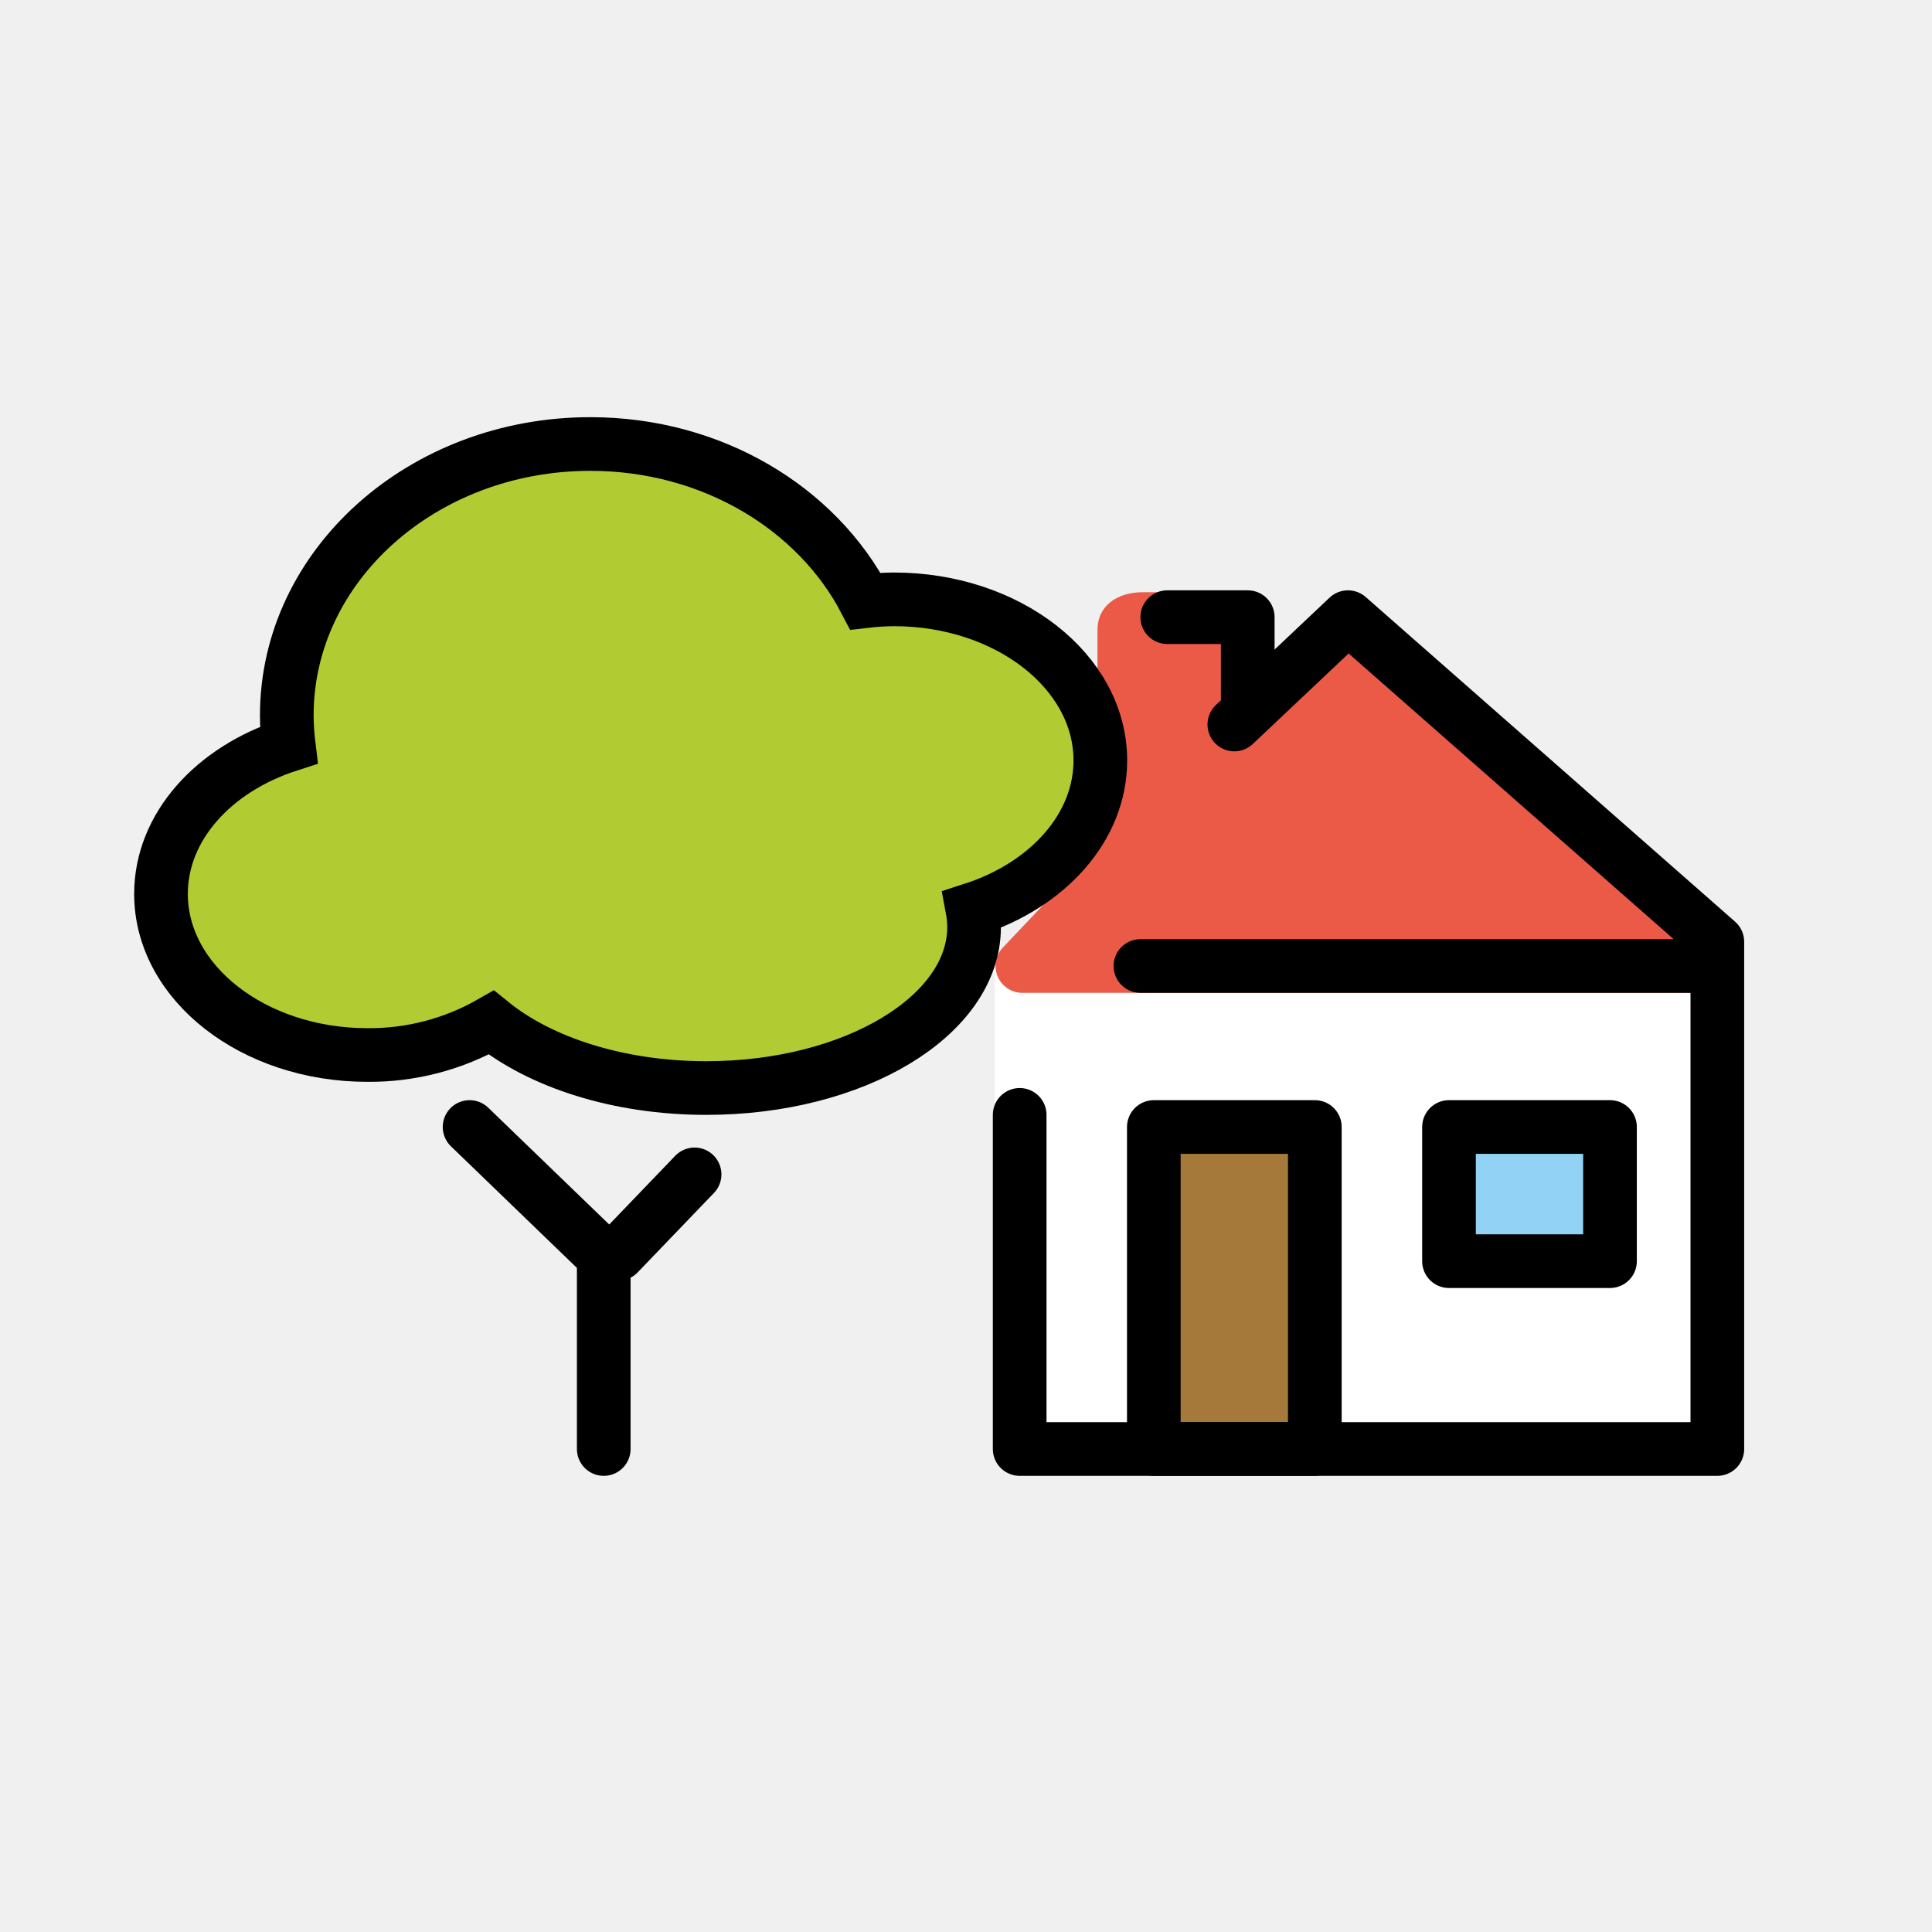
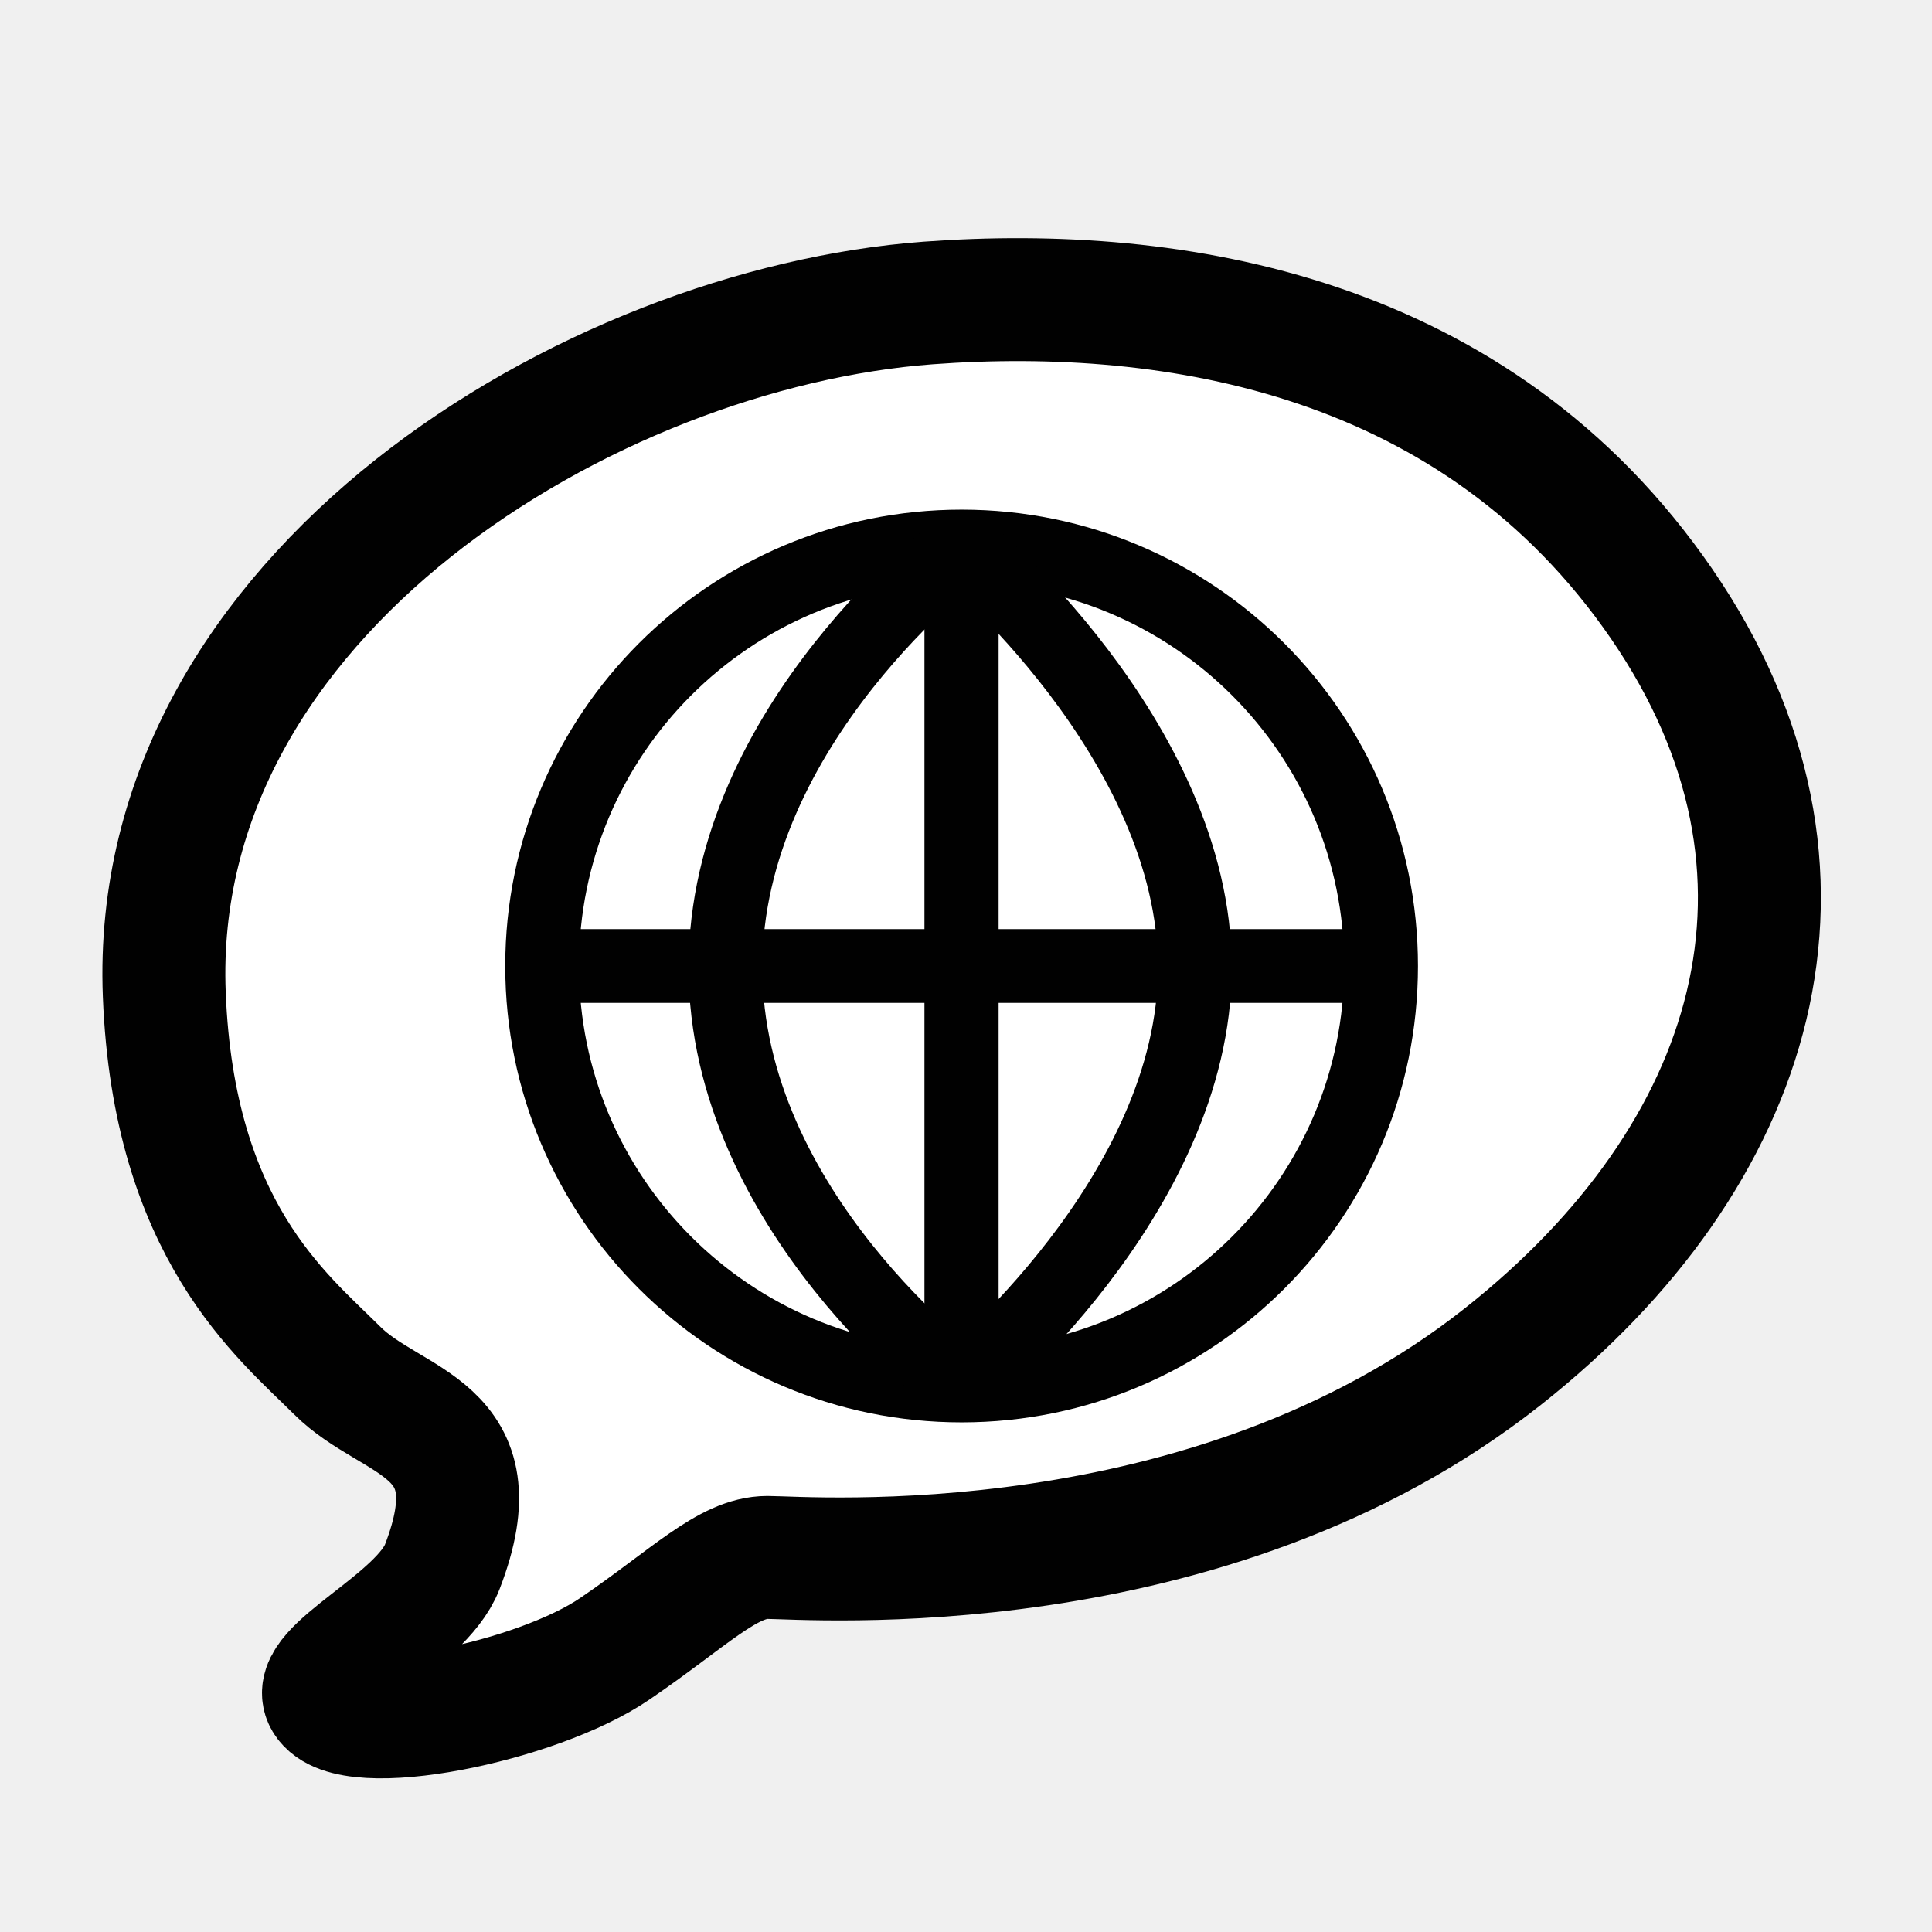
- <svg xmlns="http://www.w3.org/2000/svg" id="emoji" viewBox="0 0 72 72" version="1.1">
-   <g id="color">
-     <rect x="37.075" y="36.053" width="26.884" height="18.114" fill="#FFFFFF" />
-     <polygon fill="#EA5A47" stroke="#EA5A47" stroke-linecap="round" stroke-linejoin="round" stroke-miterlimit="10" stroke-width="2" points="50.235,23.2 38.1,36 63.5,36" />
-     <path fill="#EA5A47" d="M47.3,26l-6.4,6.059v-8.573c0-0.931,0.755-1.416,1.686-1.416h3.028 c0.931,0,1.686,0.485,1.686,1.416C47.3,23.486,47.3,26,47.3,26z" />
-     <rect x="43" y="42" width="6" height="12" fill="#A57939" />
-     <rect x="54" y="42" width="6" height="5" fill="#92D3F5" />
-     <path fill="#B1CC33" d="M41.006,28.339c0-3.312-3.445-6.003-7.694-6.003c-0.355,0.003-0.71,0.025-1.062,0.066 c-1.8-3.455-5.707-5.855-10.25-5.855c-6.248,0-11.312,4.529-11.312,10.114c0.001,0.369,0.025,0.738,0.07,1.104 C7.966,28.666,6,30.81,6,33.314c0,3.312,3.445,6.003,7.694,6.003c1.615,0.014,3.206-0.402,4.614-1.207 c1.818,1.477,4.726,2.438,8.015,2.438c5.511,0,9.978-2.688,9.978-6.003c-0.001-0.219-0.021-0.438-0.061-0.653 C39.036,32.99,41.006,30.845,41.006,28.339z" />
+ <svg xmlns="http://www.w3.org/2000/svg" enable-background="new 0 0 55 55" height="55px" version="1.1" viewBox="0 0 55 55" width="55px" x="0px" xml:space="preserve" y="0px">
+   <g display="block" id="activity-helloworld">
+     <path d="M9.263,48.396c0.682,1.152,6.027,0.059,8.246-1.463   c2.102-1.432,3.207-2.596,4.336-2.596c1.133,0,12.54,0.92,20.935-5.715c7.225-5.707,9.773-13.788,4.52-21.437   c-5.252-7.644-13.832-9.08-20.878-8.56C16.806,9.342,4.224,16.91,4.677,28.313c0.264,6.711,3.357,9.143,4.922,10.703   c1.562,1.566,4.545,1.566,2.992,5.588C11.981,46.183,8.753,47.522,9.263,48.396z" display="inline" fill="#FFFFFF" stroke="#010101" stroke-width="3.5" />
  </g>
-   <g id="hair" />
-   <g id="skin" />
-   <g id="skin-shadow" />
-   <g id="line">
-     <polyline fill="none" stroke="#000000" stroke-linecap="round" stroke-linejoin="round" stroke-miterlimit="10" stroke-width="2" points="46,27 50.235,23 64,35.098 64,54 38,54 38,41.548" />
-     <rect x="43" y="42" width="6" height="12" fill="none" stroke="#000000" stroke-linecap="round" stroke-linejoin="round" stroke-miterlimit="10" stroke-width="2" />
-     <rect x="54" y="42" width="6" height="5" fill="none" stroke="#000000" stroke-linecap="round" stroke-linejoin="round" stroke-miterlimit="10" stroke-width="2" />
-     <polyline fill="none" stroke="#000000" stroke-linecap="round" stroke-linejoin="round" stroke-miterlimit="10" stroke-width="2" points="43.5,23 46.5,23 46.5,26" />
-     <path fill="none" stroke="#000000" stroke-miterlimit="10" stroke-width="2" d="M31.245,39.34" />
-     <polyline fill="none" stroke="#000000" stroke-linecap="round" stroke-linejoin="round" stroke-width="2" points="22.5,54 22.5,46.827 17.5,42" />
-     <line x1="23.041" x2="25.885" y1="46.727" y2="43.766" fill="none" stroke="#000000" stroke-linecap="round" stroke-linejoin="round" stroke-width="2" />
-     <path fill="none" stroke="#000000" stroke-linecap="round" stroke-miterlimit="10" stroke-width="2" d="M41.006,28.339 c0-3.312-3.445-6.003-7.694-6.003c-0.355,0.003-0.71,0.025-1.062,0.066c-1.8-3.455-5.707-5.855-10.25-5.855 c-6.248,0-11.312,4.529-11.312,10.114c0.001,0.369,0.025,0.738,0.07,1.104C7.966,28.666,6,30.81,6,33.314 c0,3.312,3.445,6.003,7.694,6.003c1.615,0.014,3.206-0.402,4.614-1.207c1.818,1.477,4.726,2.438,8.015,2.438 c5.511,0,9.978-2.688,9.978-6.003c-0.001-0.219-0.021-0.438-0.061-0.653 C39.036,32.99,41.006,30.845,41.006,28.339z" />
-     <line x1="63.5" x2="42.5" y1="36" y2="36" fill="none" stroke="#000000" stroke-linecap="round" stroke-linejoin="round" stroke-miterlimit="10" stroke-width="2" />
+   <circle cx="27.375" cy="27.5" r="19.903" transform="matrix(0.6,0,0,0.6,10.95,11)" id="circle4" fill="#FFFFFF" stroke="#010101" stroke-width="3.5" display="inline" />
+   <g transform="matrix(0.6,0,0,0.6,10.95,11)" id="g6" style="display:inline">
+     <path d="m 27.376,7.598 c 0,0 -11.205,8.394 -11.205,19.976 0,11.583 11.205,19.829 11.205,19.829" id="path8" fill="#FFFFFF" stroke="#010101" stroke-width="3.5" />
+     <path d="m 27.376,7.598 c 0,0 11.066,9.141 11.066,19.976 0,10.839 -11.066,19.829 -11.066,19.829" id="path10" fill="#FFFFFF" stroke="#010101" stroke-width="3.5" />
+     <line x1="27.376" x2="27.376" y1="7.598" y2="47.402" id="line12" fill="#FFFFFF" stroke="#010101" stroke-width="3.5" />
+     <line x1="27.376" x2="27.376" y1="7.598" y2="47.402" id="line14" fill="#FFFFFF" stroke="#010101" stroke-width="3.5" />
+     <line x1="27.376" x2="27.376" y1="7.598" y2="47.402" id="line16" fill="#FFFFFF" stroke="#010101" stroke-width="3.5" />
+     <line x1="7.472" x2="47.278" y1="27.5" y2="27.5" id="line18" fill="#FFFFFF" stroke="#010101" stroke-width="3.5" />
  </g>
</svg>
